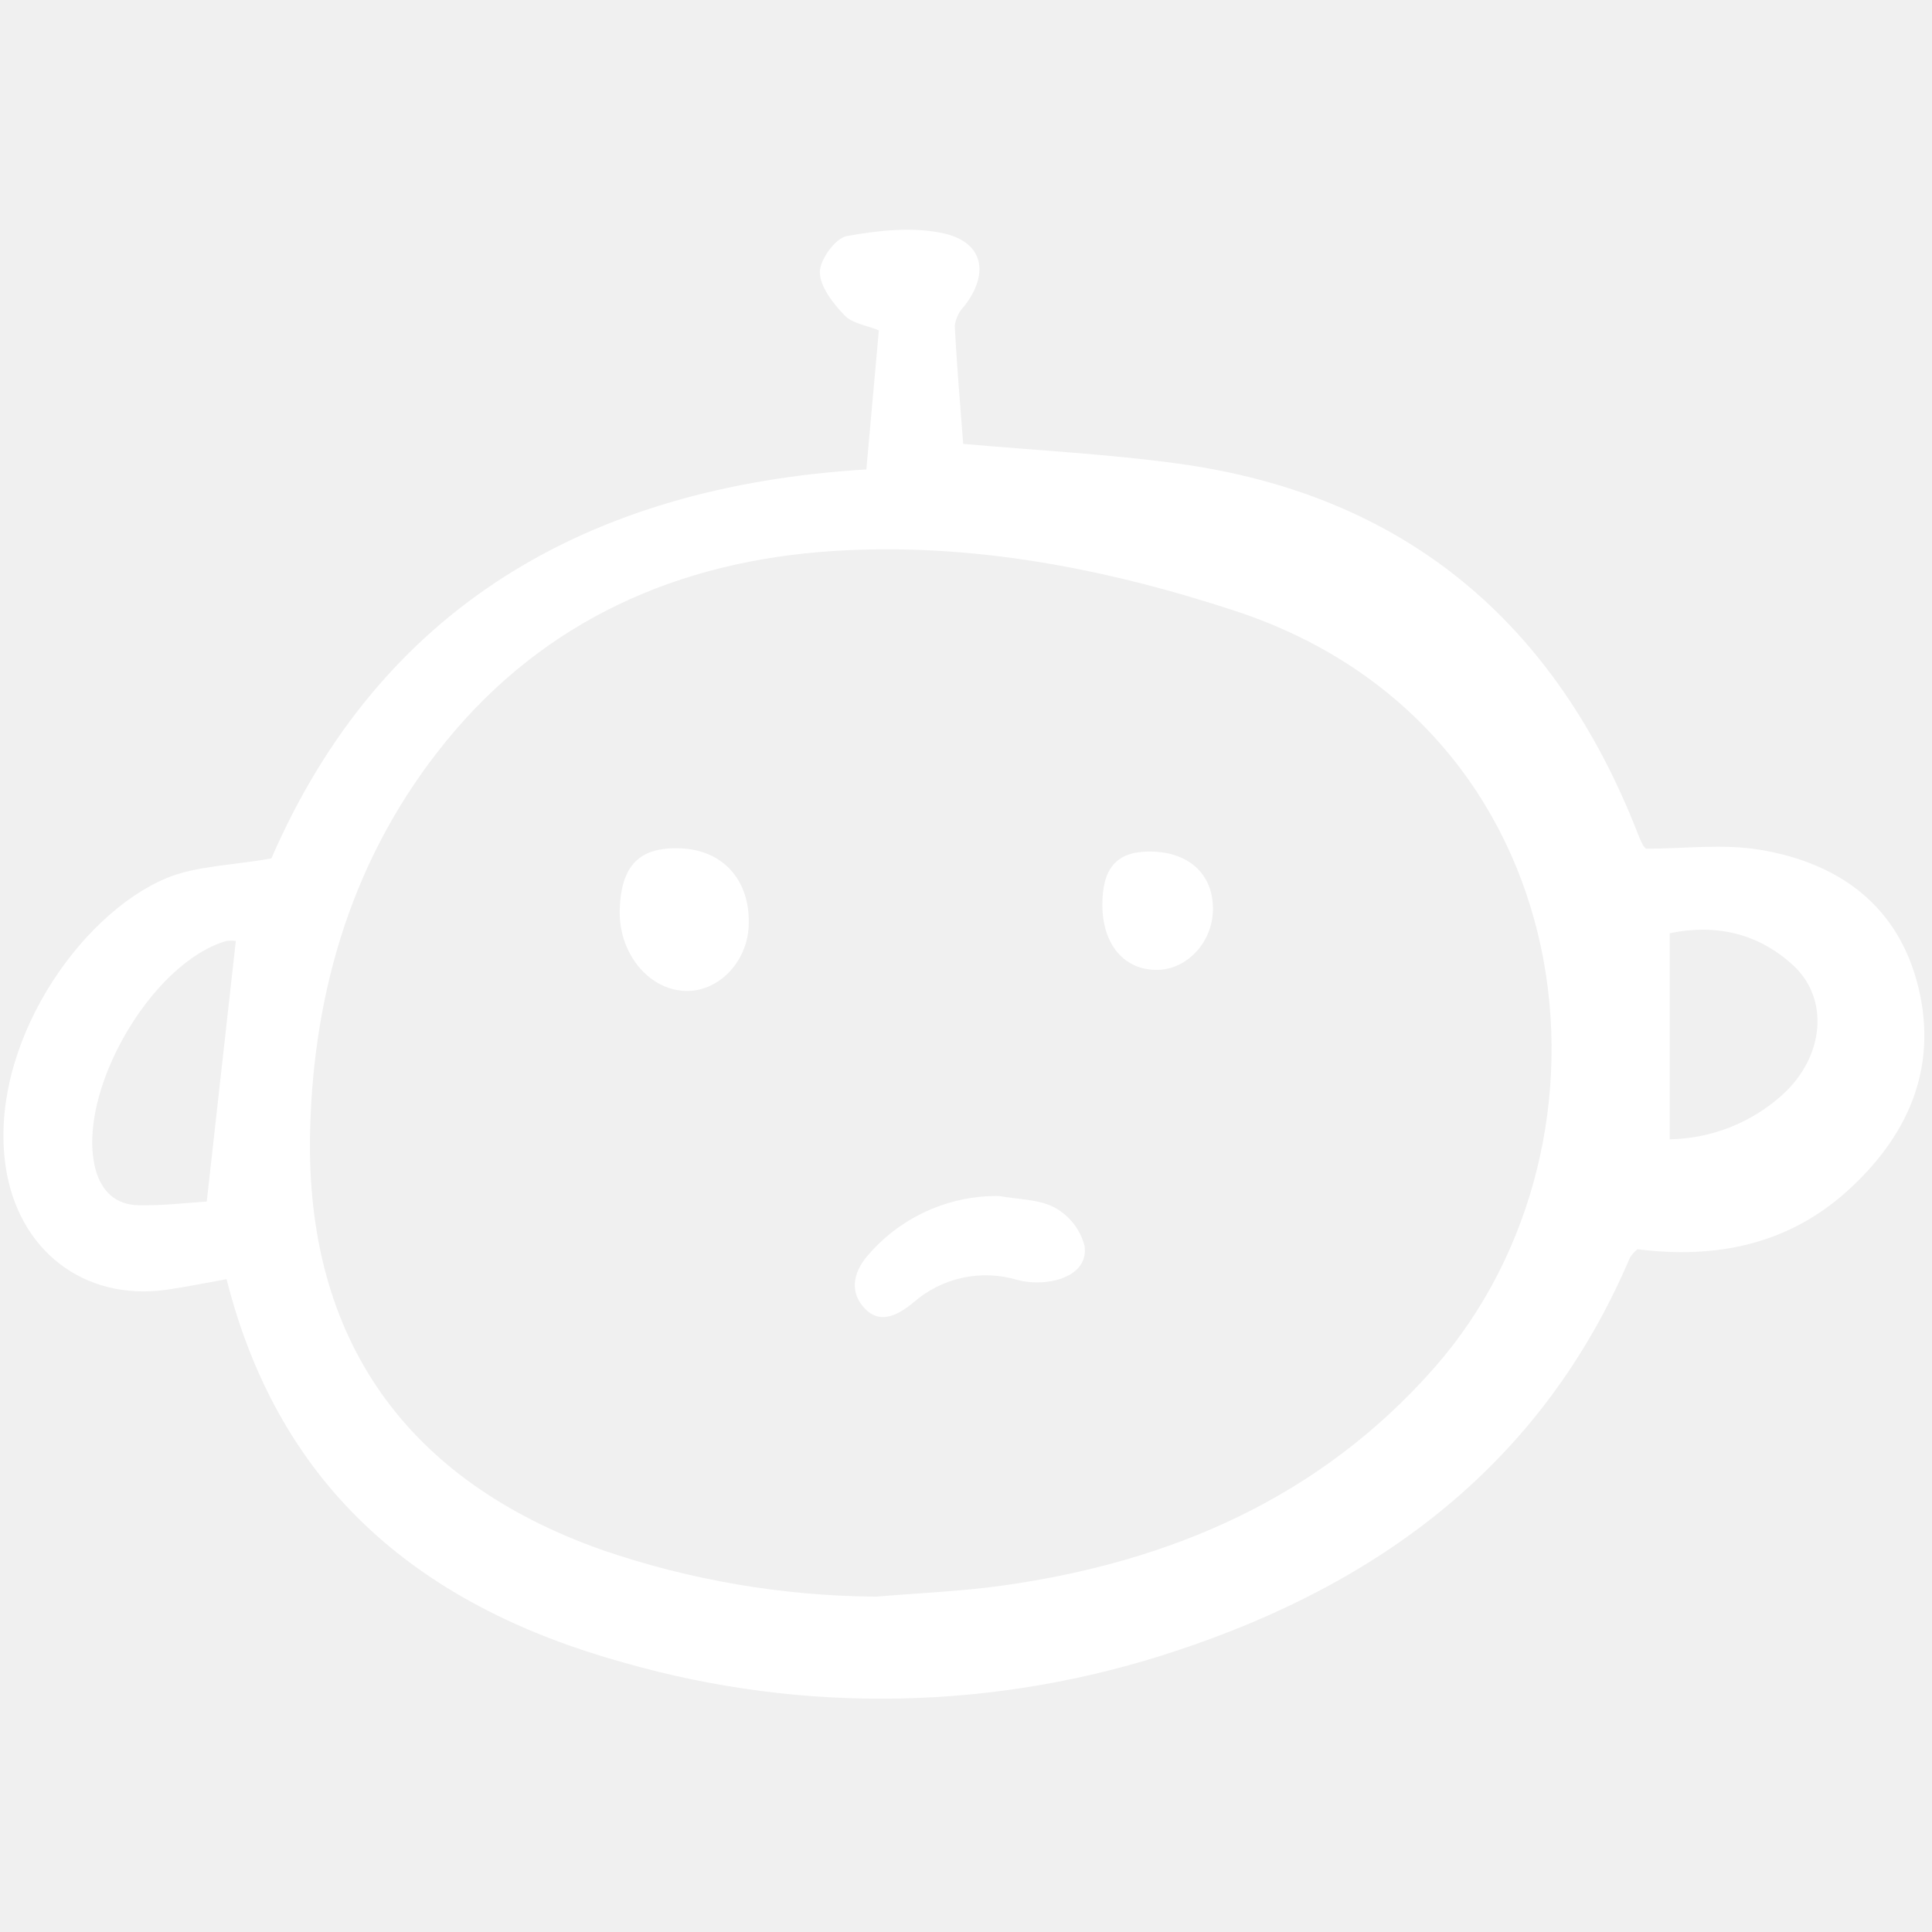
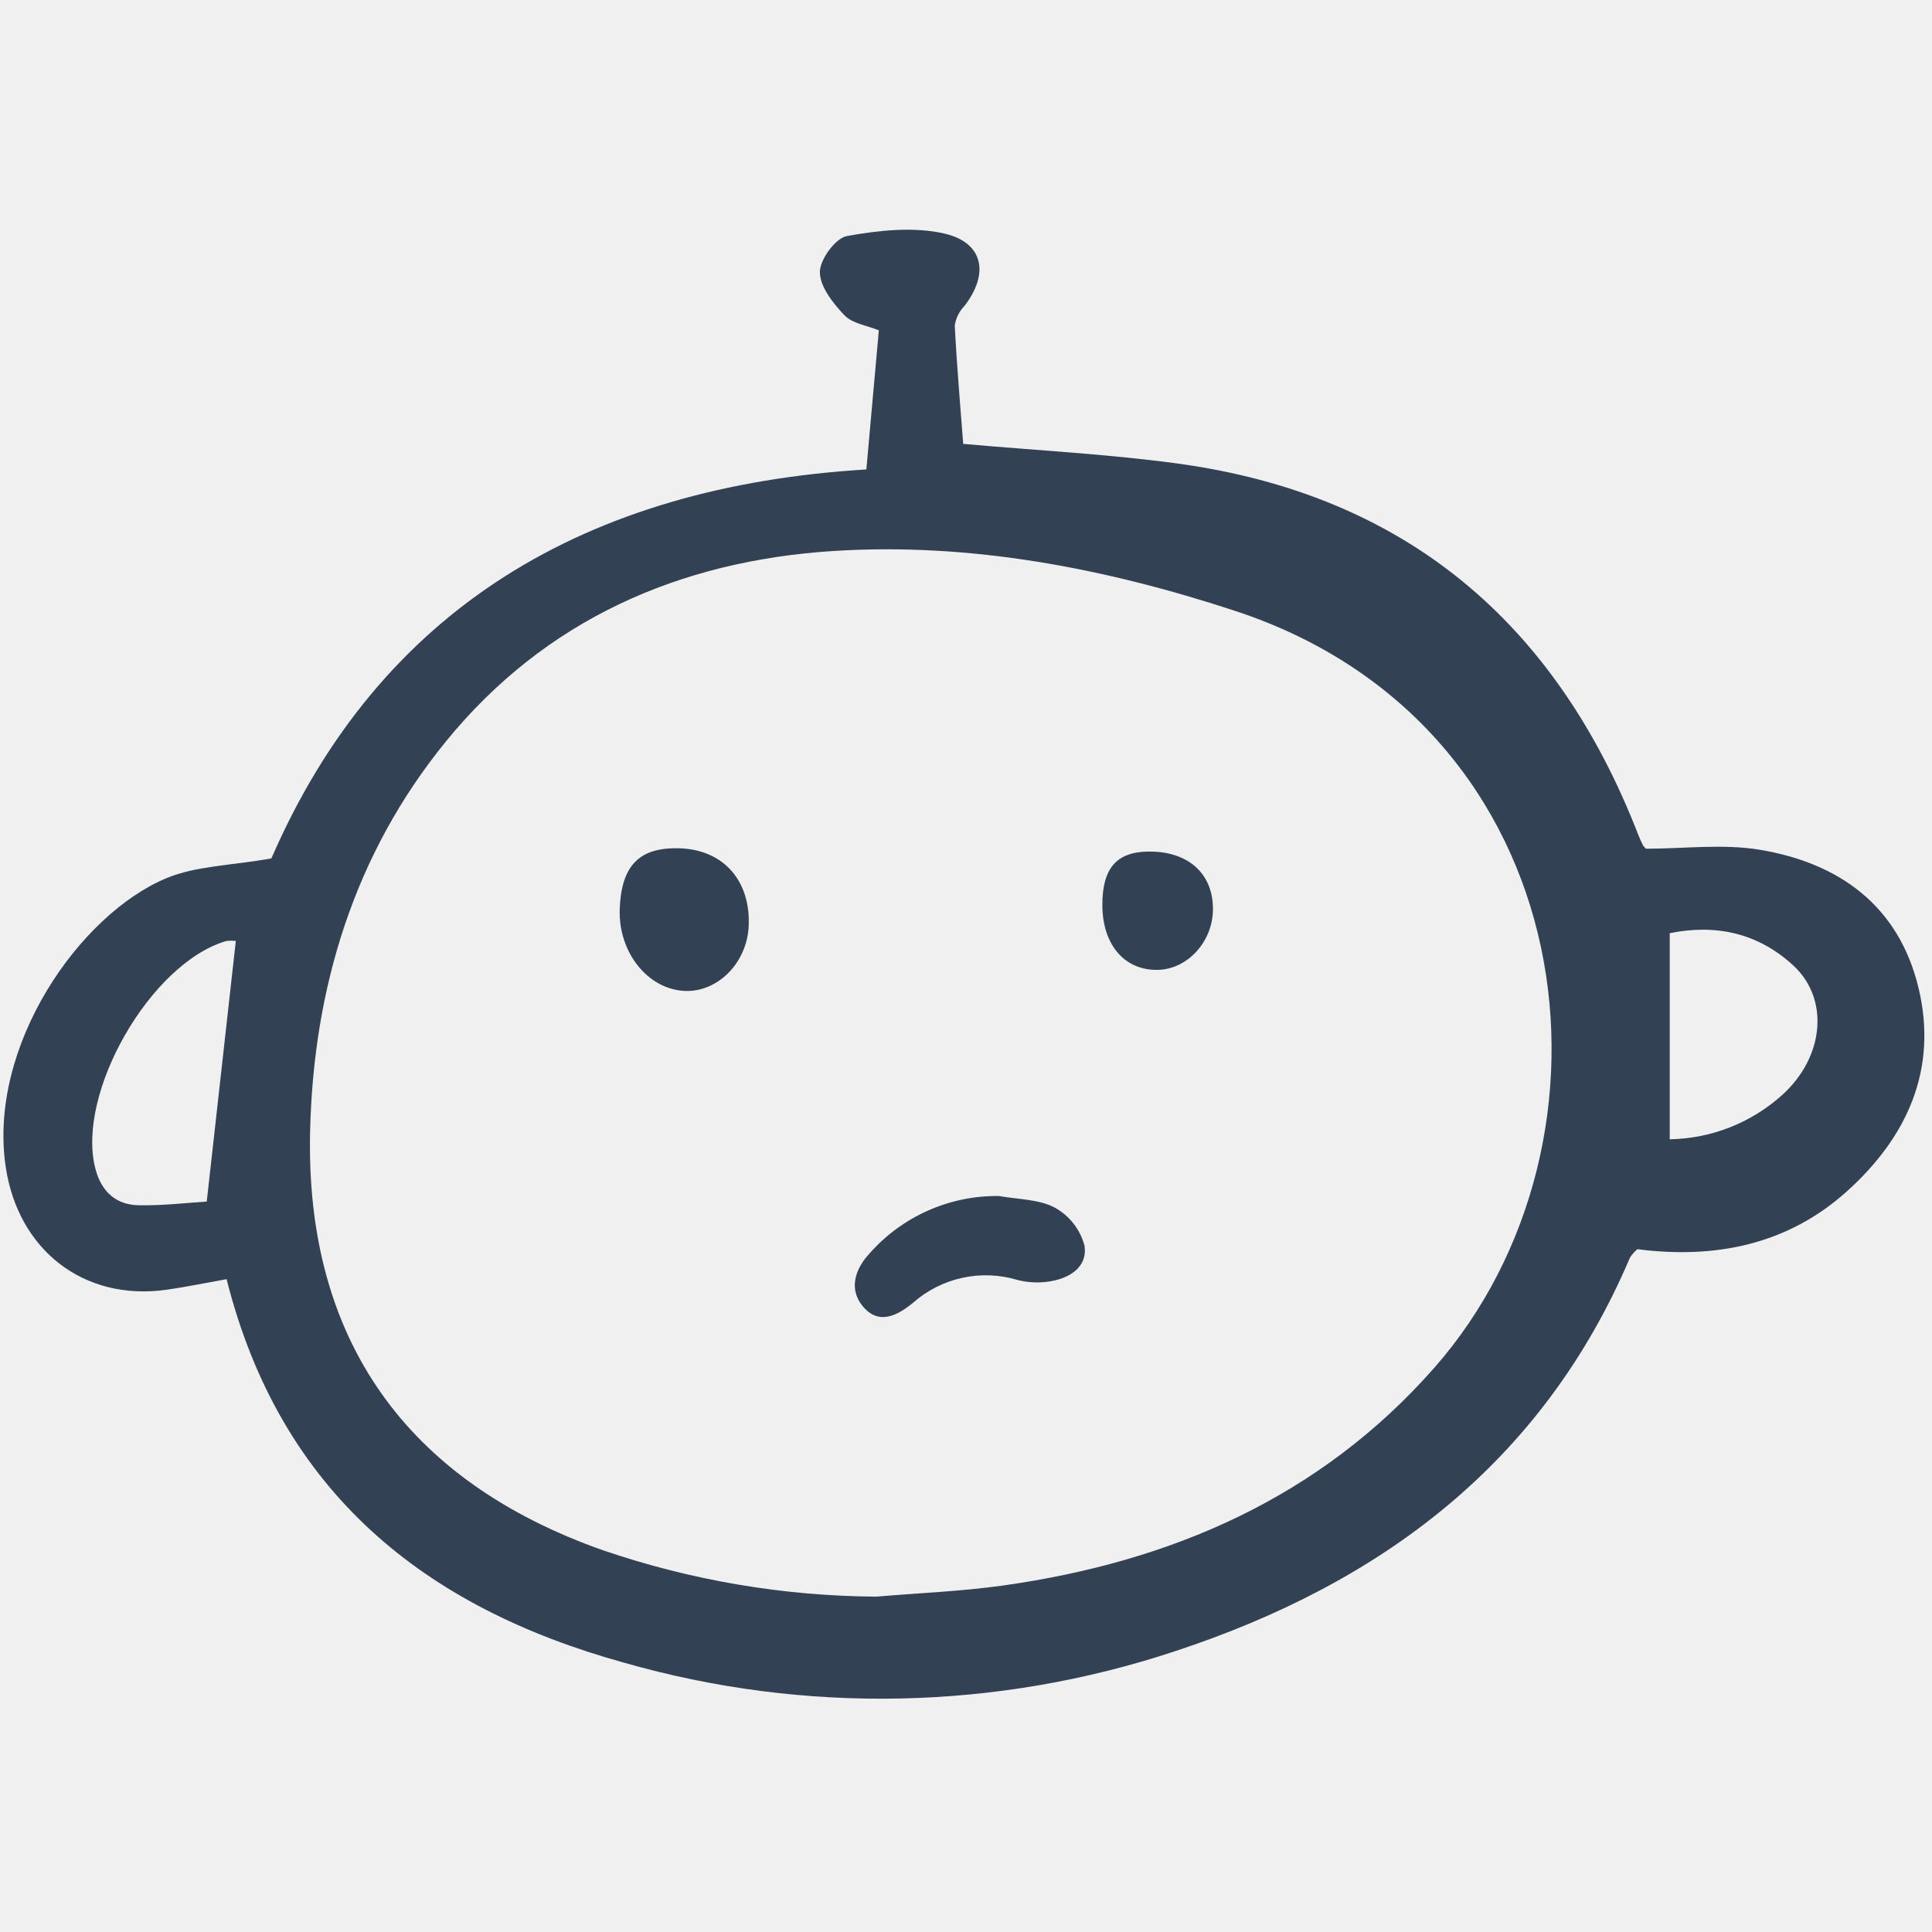
<svg xmlns="http://www.w3.org/2000/svg" width="800px" height="800px" viewBox="0 -19.5 164 164" fill="none">
-   <path d="M19.233 89.083C17.334 89.421 15.743 89.756 14.137 89.982C7.07 90.976 1.519 86.569 0.481 79.529C-1.029 69.307 6.732 58.114 14.141 55.039C16.648 53.999 19.579 53.98 23.036 53.367C32.249 32.161 49.762 21.793 73.542 20.349C73.892 16.446 74.238 12.594 74.602 8.541C73.575 8.12 72.343 7.96 71.68 7.261C70.713 6.243 69.6 4.84 69.596 3.598C69.592 2.531 70.922 0.71 71.897 0.535C74.597 0.054 77.542 -0.277 80.161 0.325C83.505 1.094 83.985 3.753 81.855 6.486C81.417 6.939 81.134 7.519 81.046 8.143C81.224 11.616 81.527 15.081 81.762 18.179C88.021 18.738 94.005 19.038 99.921 19.842C119.273 22.472 132.088 33.351 139.077 51.39C139.194 51.691 139.333 51.985 139.478 52.274C139.549 52.375 139.633 52.466 139.727 52.545C142.943 52.545 146.247 52.11 149.393 52.635C156.138 53.758 161.178 57.4 162.853 64.348C164.528 71.295 161.862 77.062 156.759 81.644C151.742 86.149 145.621 87.389 138.993 86.54C138.746 86.745 138.532 86.987 138.359 87.257C130.949 104.691 117.203 114.915 99.766 120.658C84.623 125.684 68.315 126.026 52.975 121.639C36.042 116.958 23.802 107.182 19.233 89.083ZM74.365 116.033C77.955 115.728 81.569 115.59 85.129 115.09C99.412 113.083 112.05 107.628 121.744 96.615C138.759 77.288 134.524 42.112 104.846 32.356C93.857 28.746 82.386 26.524 70.723 27.273C57.669 28.111 46.283 33.097 37.862 43.426C30.051 53.002 26.606 64.369 26.323 76.547C25.913 94.222 34.528 106.232 51.181 112.095C58.645 114.649 66.473 115.979 74.362 116.032L74.365 116.033ZM20.02 60.376C19.742 60.338 19.46 60.341 19.182 60.386C12.764 62.276 6.455 73.293 8.09 79.682C8.586 81.62 9.813 82.771 11.759 82.809C13.877 82.851 16 82.589 17.55 82.495C18.409 74.788 19.21 67.616 20.018 60.374L20.02 60.376ZM141.736 77.21C145.278 77.15 148.678 75.806 151.305 73.429C154.874 70.191 155.296 65.282 152.224 62.452C149.242 59.706 145.667 58.915 141.736 59.715V77.21Z" fill="#ffffff" />
-   <path d="M84.808 82.025C86.402 82.319 88.172 82.282 89.533 83.01C90.152 83.35 90.695 83.811 91.129 84.368C91.563 84.924 91.88 85.562 92.06 86.245C92.334 88.109 90.717 89.067 88.941 89.299C88.081 89.414 87.208 89.364 86.367 89.15C84.85 88.694 83.243 88.631 81.695 88.967C80.148 89.304 78.712 90.029 77.522 91.073C76.171 92.182 74.59 93.021 73.233 91.378C72.032 89.924 72.583 88.235 73.782 86.935C75.155 85.367 76.852 84.117 78.755 83.269C80.659 82.421 82.724 81.997 84.808 82.025Z" fill="#ffffff" />
-   <path d="M57.719 52.511C61.429 52.639 63.75 55.288 63.55 59.164C63.389 62.253 60.908 64.743 58.12 64.615C54.97 64.47 52.472 61.321 52.607 57.658C52.744 53.945 54.285 52.392 57.719 52.511Z" fill="#ffffff" />
-   <path d="M93.575 57.333C93.568 54.236 94.756 52.833 97.424 52.786C100.873 52.724 103.039 54.689 102.96 57.807C102.891 60.492 100.78 62.768 98.3 62.828C95.467 62.897 93.582 60.702 93.575 57.333Z" fill="#ffffff" />
+   <path d="M19.233 89.083C17.334 89.421 15.743 89.756 14.137 89.982C7.07 90.976 1.519 86.569 0.481 79.529C-1.029 69.307 6.732 58.114 14.141 55.039C16.648 53.999 19.579 53.98 23.036 53.367C32.249 32.161 49.762 21.793 73.542 20.349C73.892 16.446 74.238 12.594 74.602 8.541C73.575 8.12 72.343 7.96 71.68 7.261C70.713 6.243 69.6 4.84 69.596 3.598C69.592 2.531 70.922 0.71 71.897 0.535C74.597 0.054 77.542 -0.277 80.161 0.325C83.505 1.094 83.985 3.753 81.855 6.486C81.417 6.939 81.134 7.519 81.046 8.143C81.224 11.616 81.527 15.081 81.762 18.179C88.021 18.738 94.005 19.038 99.921 19.842C119.273 22.472 132.088 33.351 139.077 51.39C139.194 51.691 139.333 51.985 139.478 52.274C139.549 52.375 139.633 52.466 139.727 52.545C142.943 52.545 146.247 52.11 149.393 52.635C156.138 53.758 161.178 57.4 162.853 64.348C164.528 71.295 161.862 77.062 156.759 81.644C151.742 86.149 145.621 87.389 138.993 86.54C138.746 86.745 138.532 86.987 138.359 87.257C130.949 104.691 117.203 114.915 99.766 120.658C84.623 125.684 68.315 126.026 52.975 121.639C36.042 116.958 23.802 107.182 19.233 89.083ZM74.365 116.033C77.955 115.728 81.569 115.59 85.129 115.09C99.412 113.083 112.05 107.628 121.744 96.615C138.759 77.288 134.524 42.112 104.846 32.356C93.857 28.746 82.386 26.524 70.723 27.273C57.669 28.111 46.283 33.097 37.862 43.426C30.051 53.002 26.606 64.369 26.323 76.547C25.913 94.222 34.528 106.232 51.181 112.095C58.645 114.649 66.473 115.979 74.362 116.032L74.365 116.033ZM20.02 60.376C19.742 60.338 19.46 60.341 19.182 60.386C12.764 62.276 6.455 73.293 8.09 79.682C8.586 81.62 9.813 82.771 11.759 82.809C13.877 82.851 16 82.589 17.55 82.495C18.409 74.788 19.21 67.616 20.018 60.374L20.02 60.376ZM141.736 77.21C145.278 77.15 148.678 75.806 151.305 73.429C154.874 70.191 155.296 65.282 152.224 62.452C149.242 59.706 145.667 58.915 141.736 59.715V77.21Z" fill="#334155" />
+   <path d="M84.808 82.025C86.402 82.319 88.172 82.282 89.533 83.01C90.152 83.35 90.695 83.811 91.129 84.368C91.563 84.924 91.88 85.562 92.06 86.245C92.334 88.109 90.717 89.067 88.941 89.299C88.081 89.414 87.208 89.364 86.367 89.15C84.85 88.694 83.243 88.631 81.695 88.967C80.148 89.304 78.712 90.029 77.522 91.073C76.171 92.182 74.59 93.021 73.233 91.378C72.032 89.924 72.583 88.235 73.782 86.935C75.155 85.367 76.852 84.117 78.755 83.269C80.659 82.421 82.724 81.997 84.808 82.025Z" fill="#334155" />
+   <path d="M57.719 52.511C61.429 52.639 63.75 55.288 63.55 59.164C63.389 62.253 60.908 64.743 58.12 64.615C54.97 64.47 52.472 61.321 52.607 57.658C52.744 53.945 54.285 52.392 57.719 52.511Z" fill="#334155" />
+   <path d="M93.575 57.333C93.568 54.236 94.756 52.833 97.424 52.786C100.873 52.724 103.039 54.689 102.96 57.807C102.891 60.492 100.78 62.768 98.3 62.828C95.467 62.897 93.582 60.702 93.575 57.333Z" fill="#334155" />
</svg>
